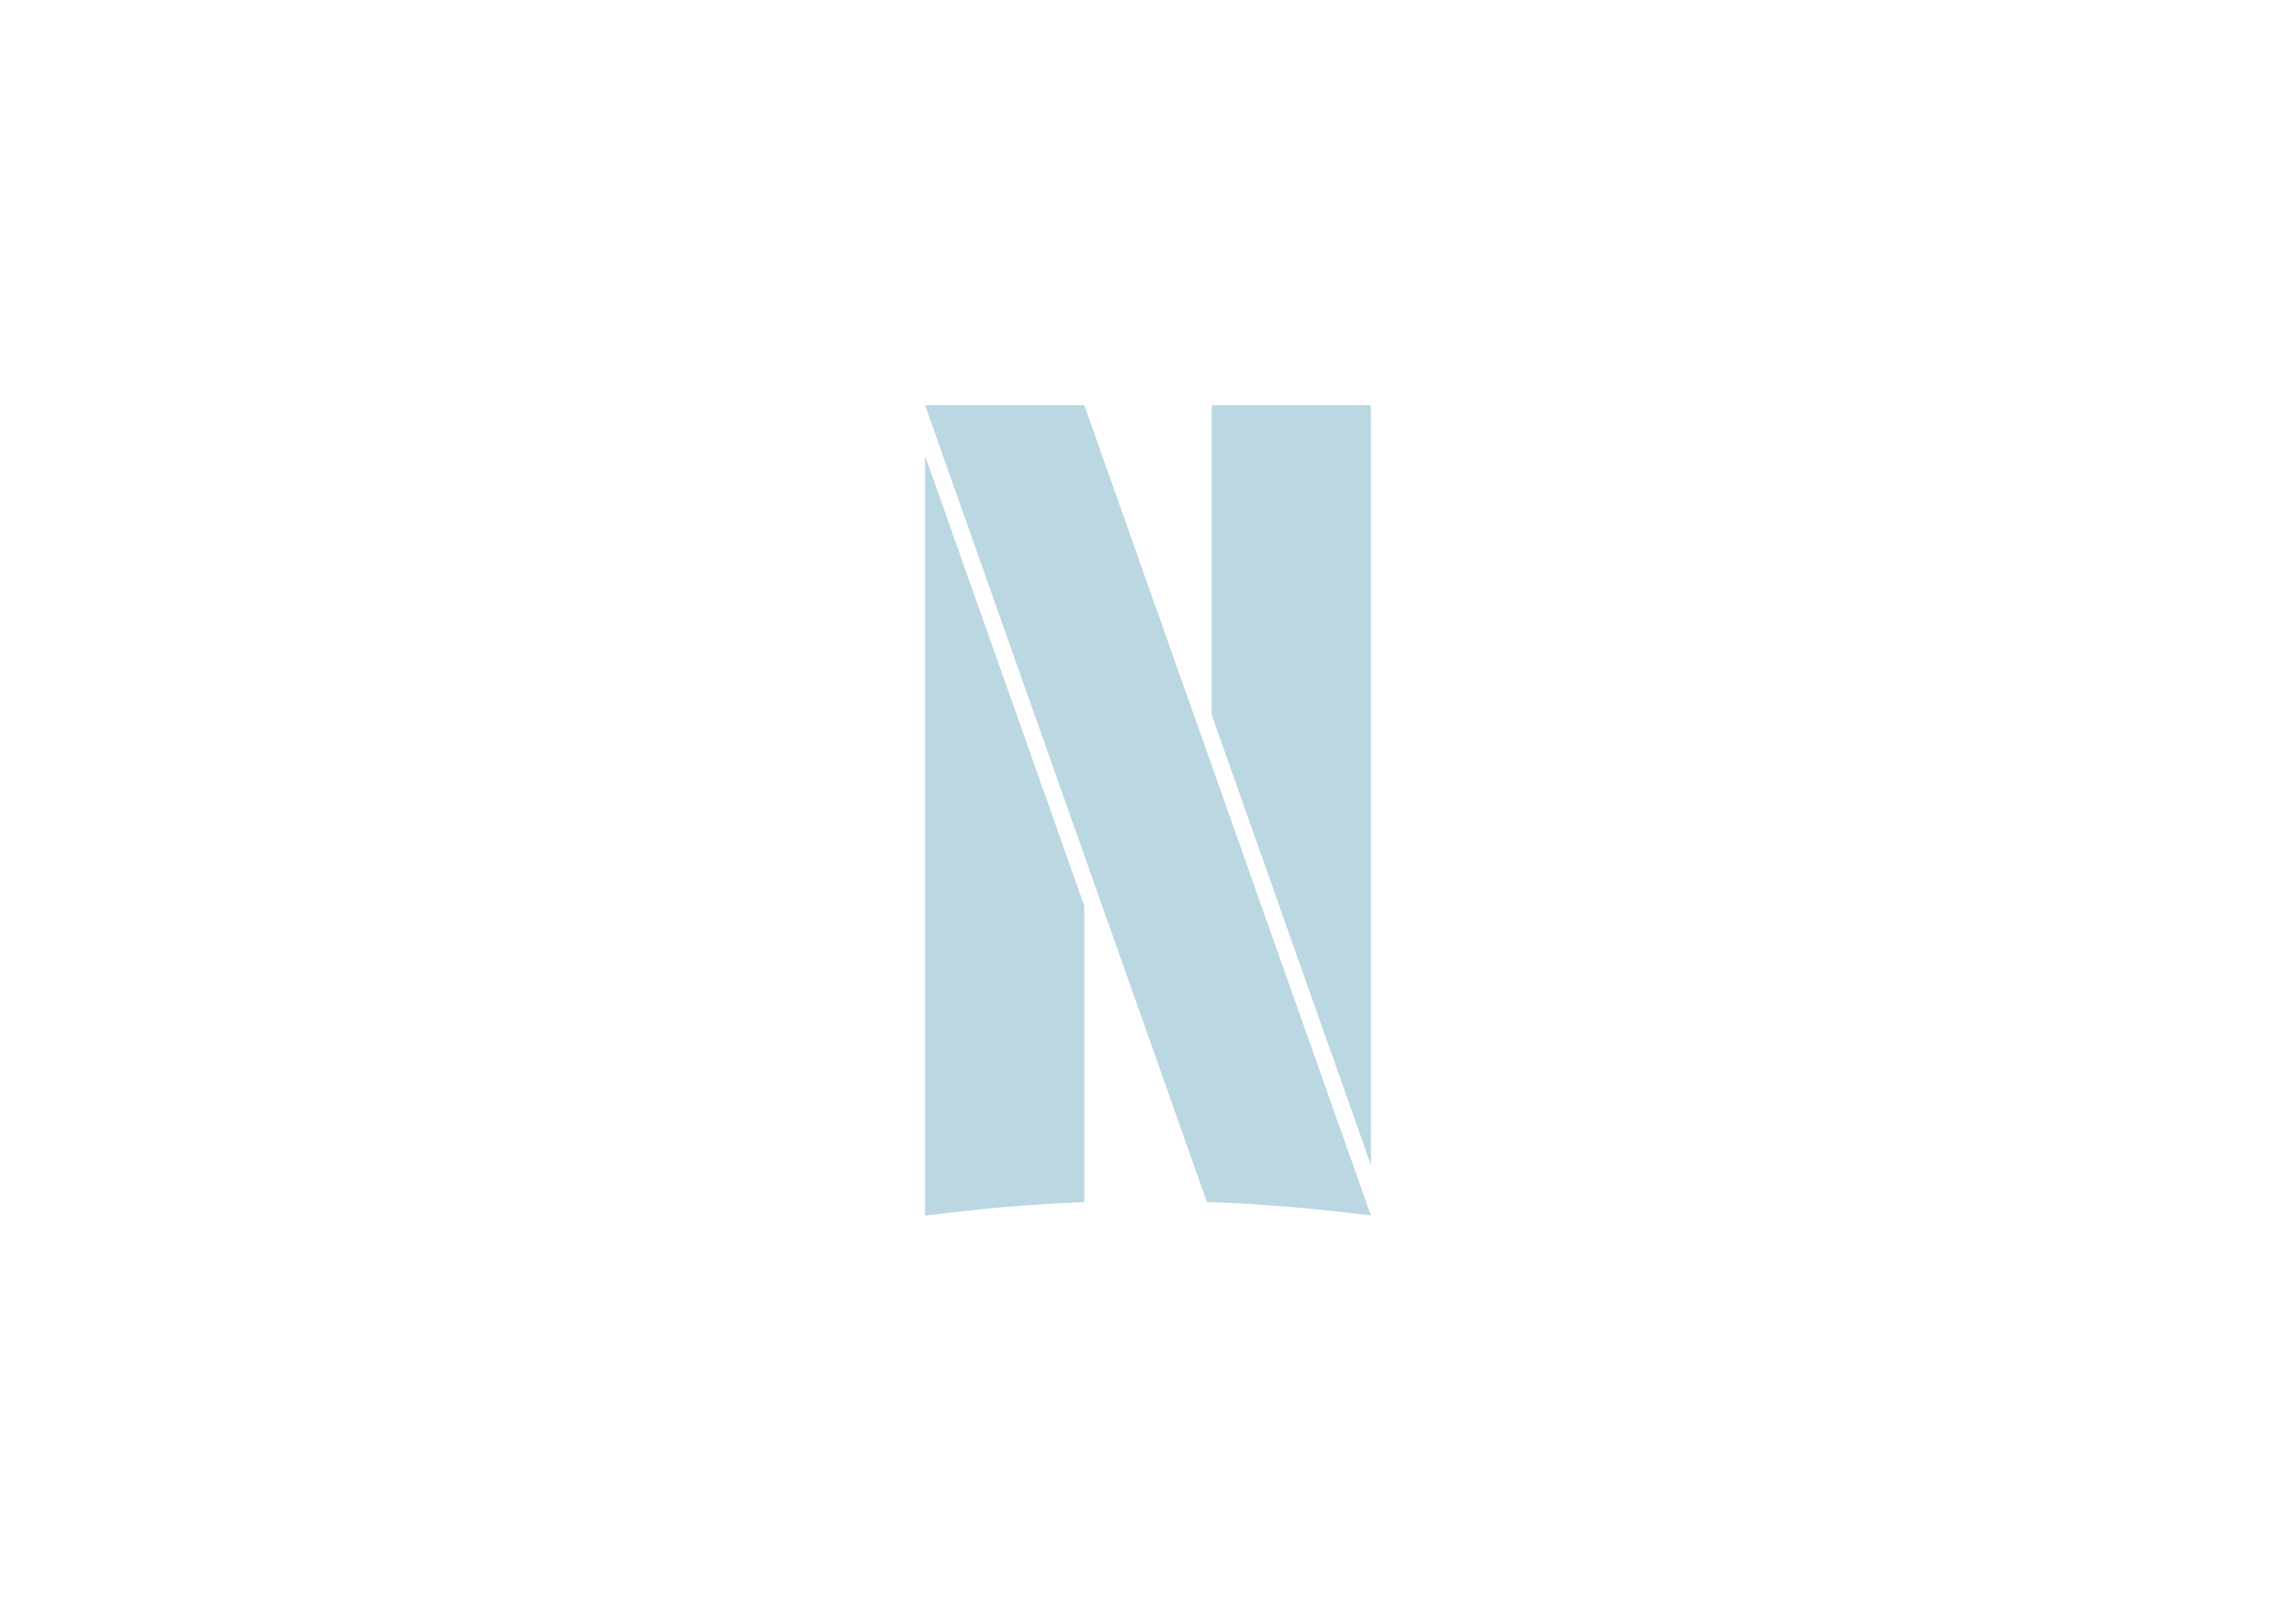
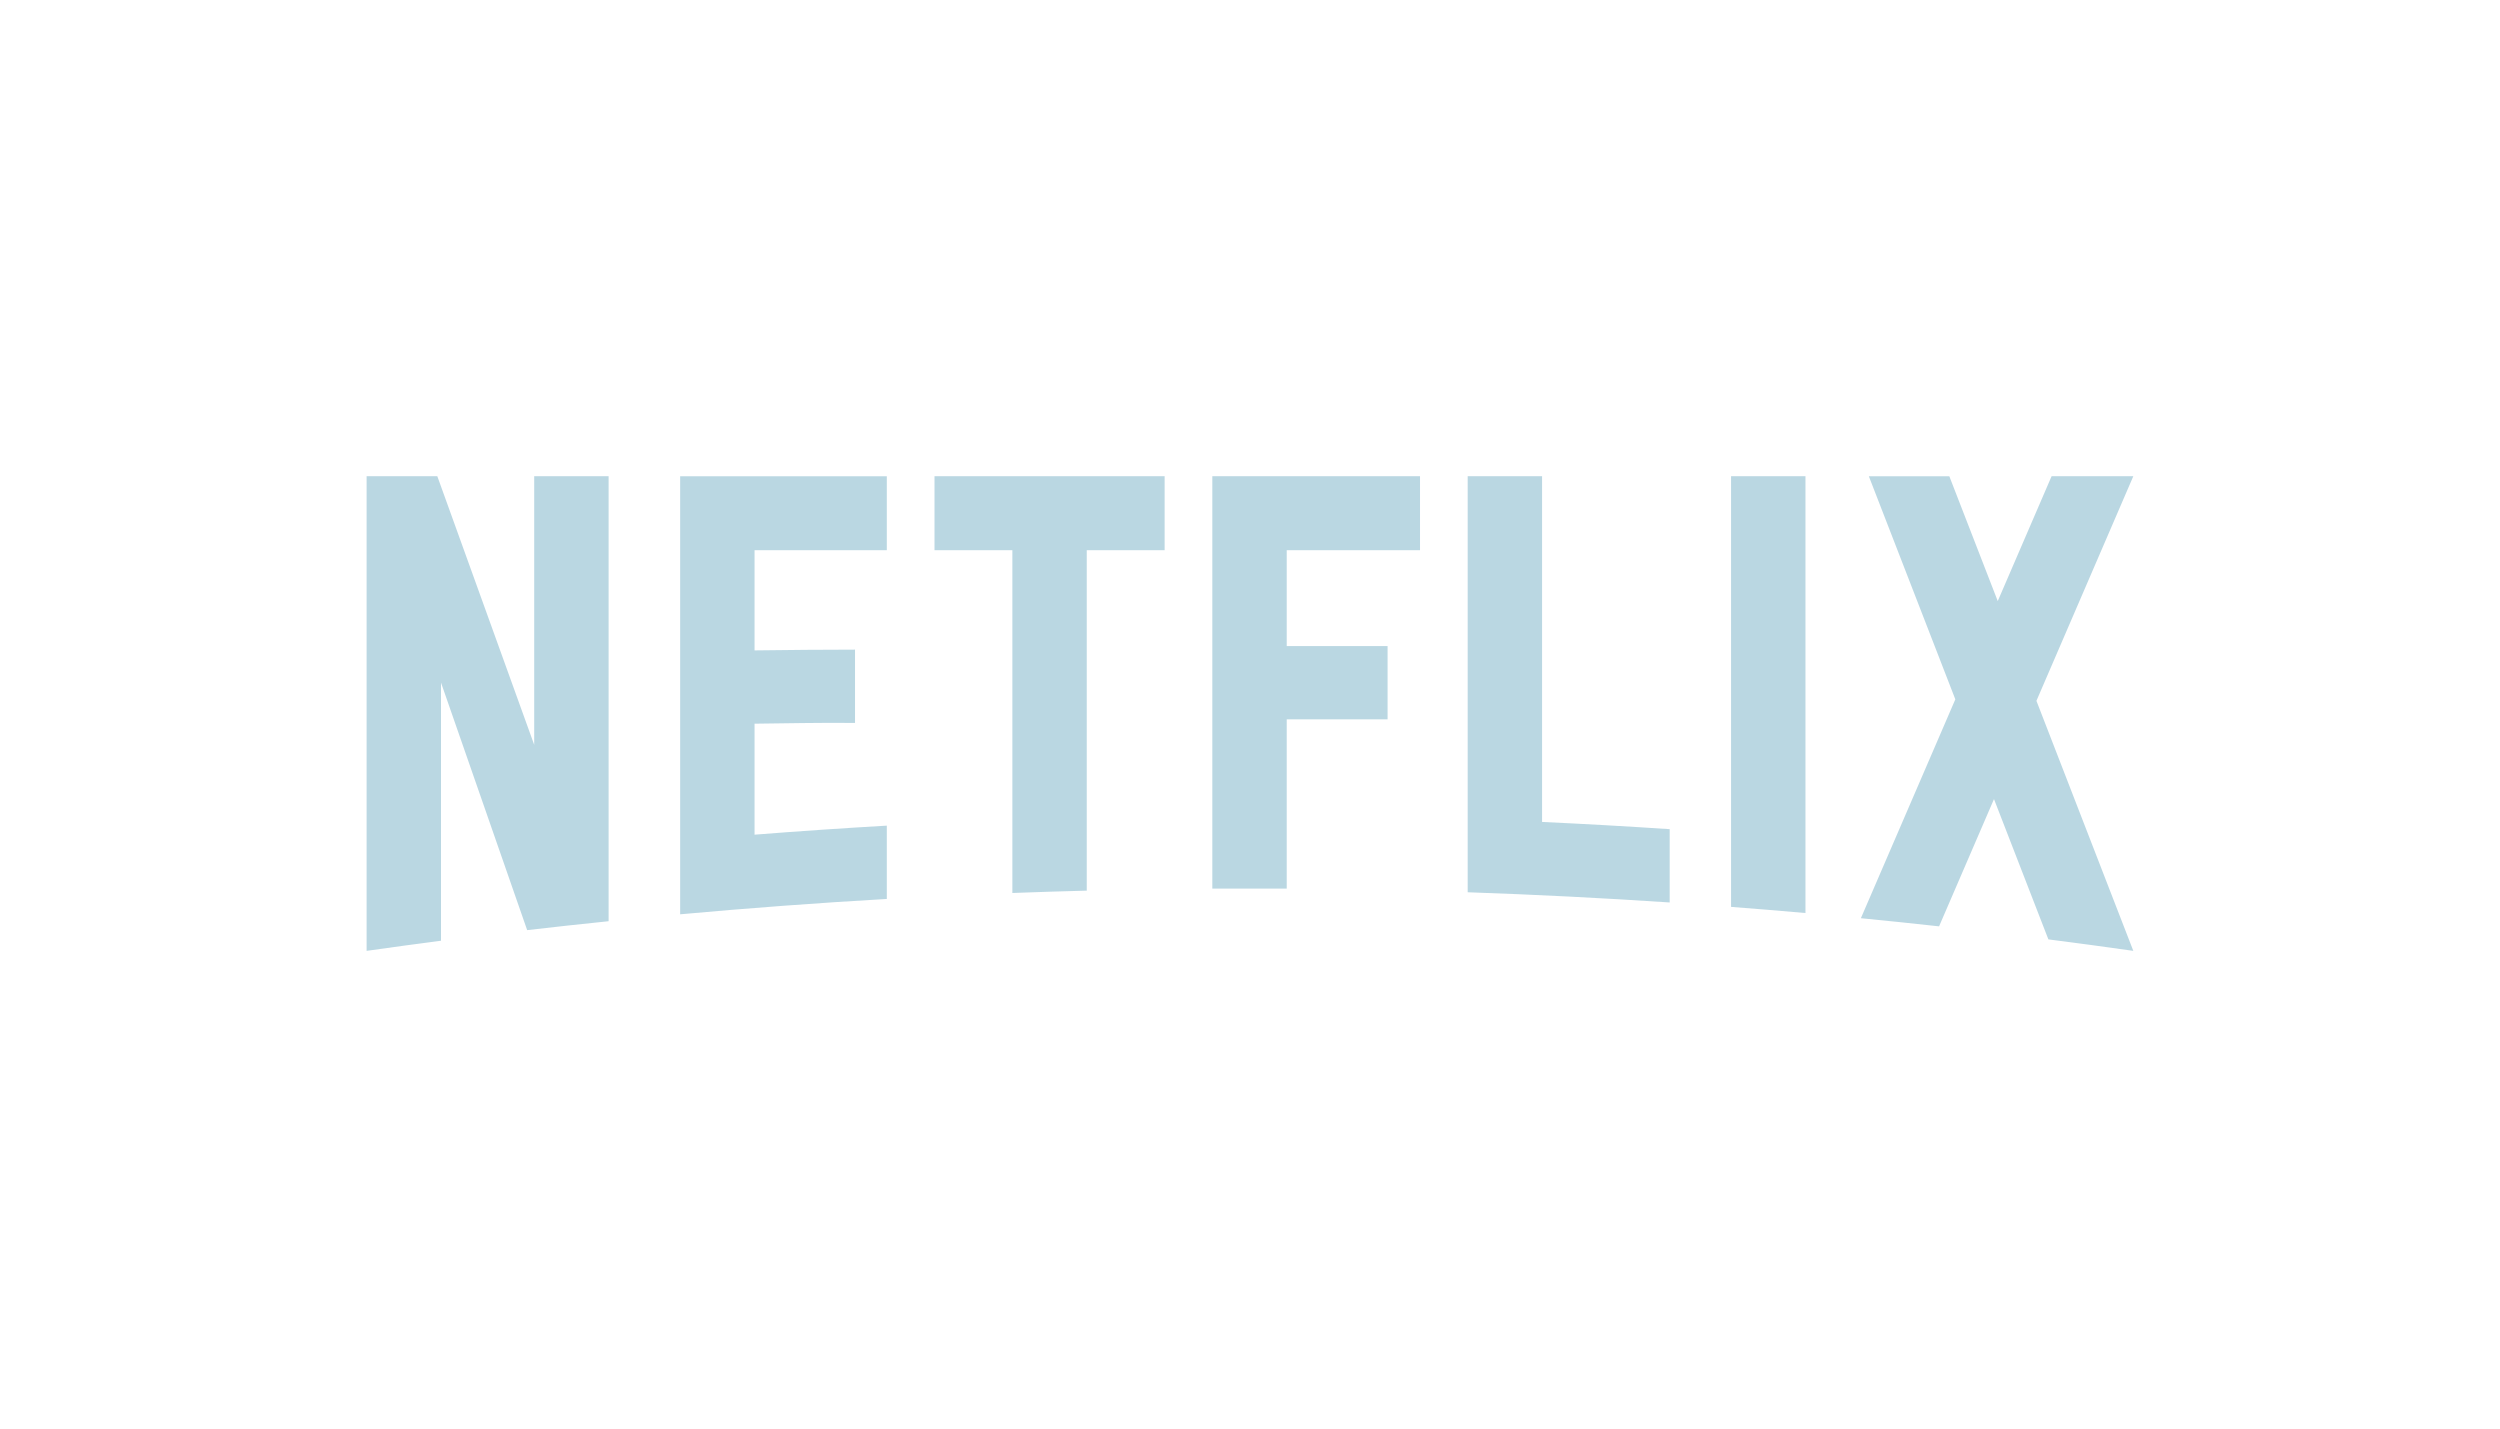
- <svg xmlns="http://www.w3.org/2000/svg" width="340" height="240" viewBox="0 0 340 240" fill="none">
-   <path transform="translate(110.0 60.0) scale(5.0)" d="m5.398 0 8.348 23.602c2.346.059 4.856.398 4.856.398L10.113 0H5.398zm8.489 0v9.172l4.715 13.33V0h-4.715zM5.398 1.5V24c1.873-.225 2.81-.312 4.715-.398V14.83L5.398 1.5z" fill="#BAD7E2" />
+ <svg xmlns="http://www.w3.org/2000/svg" width="420" height="240" viewBox="0 0 420 240" fill="none">
+   <g transform="translate(61.59 80.00) scale(0.5797)" fill="#BAD7E2">
+     <path fill="#BAD7E2" d="M340.657 0v100.203q18.54.861 36.98 2.09v21.245a1822 1822 0 0 0-58.542-2.959V0zM512 .012l-28.077 65.094l28.07 72.438l-.031.013a1789 1789 0 0 0-24.576-3.323l-15.763-40.656l-15.913 36.882a1816 1816 0 0 0-22.662-2.36l27.371-63.43L435.352.013h23.325l14.035 36.184L488.318.012zM245.093 119.526V.011h60.19v21.436h-38.628v27.78h29.227v21.245h-29.227v49.05zM164.58 21.448V.01h66.69v21.437h-22.565v98.66c-7.197.19-14.386.412-21.56.683V21.448zM90.868 126.966V.014h59.89v21.435h-38.331v29.036c8.806-.113 21.327-.24 29.117-.222V71.51c-9.751-.12-20.758.134-29.117.217v32.164a1848 1848 0 0 1 38.331-2.62v21.247a1816 1816 0 0 0-59.89 4.45M48.571 77.854L48.57.01h21.562v128.96q-11.823 1.216-23.603 2.584L21.56 59.824v74.802q-10.8 1.406-21.56 2.936V.012h20.491zm346.854 46.965V.012h21.563V126.6c-7.179-.64-14.364-1.23-21.563-1.78" />
+   </g>
</svg>
